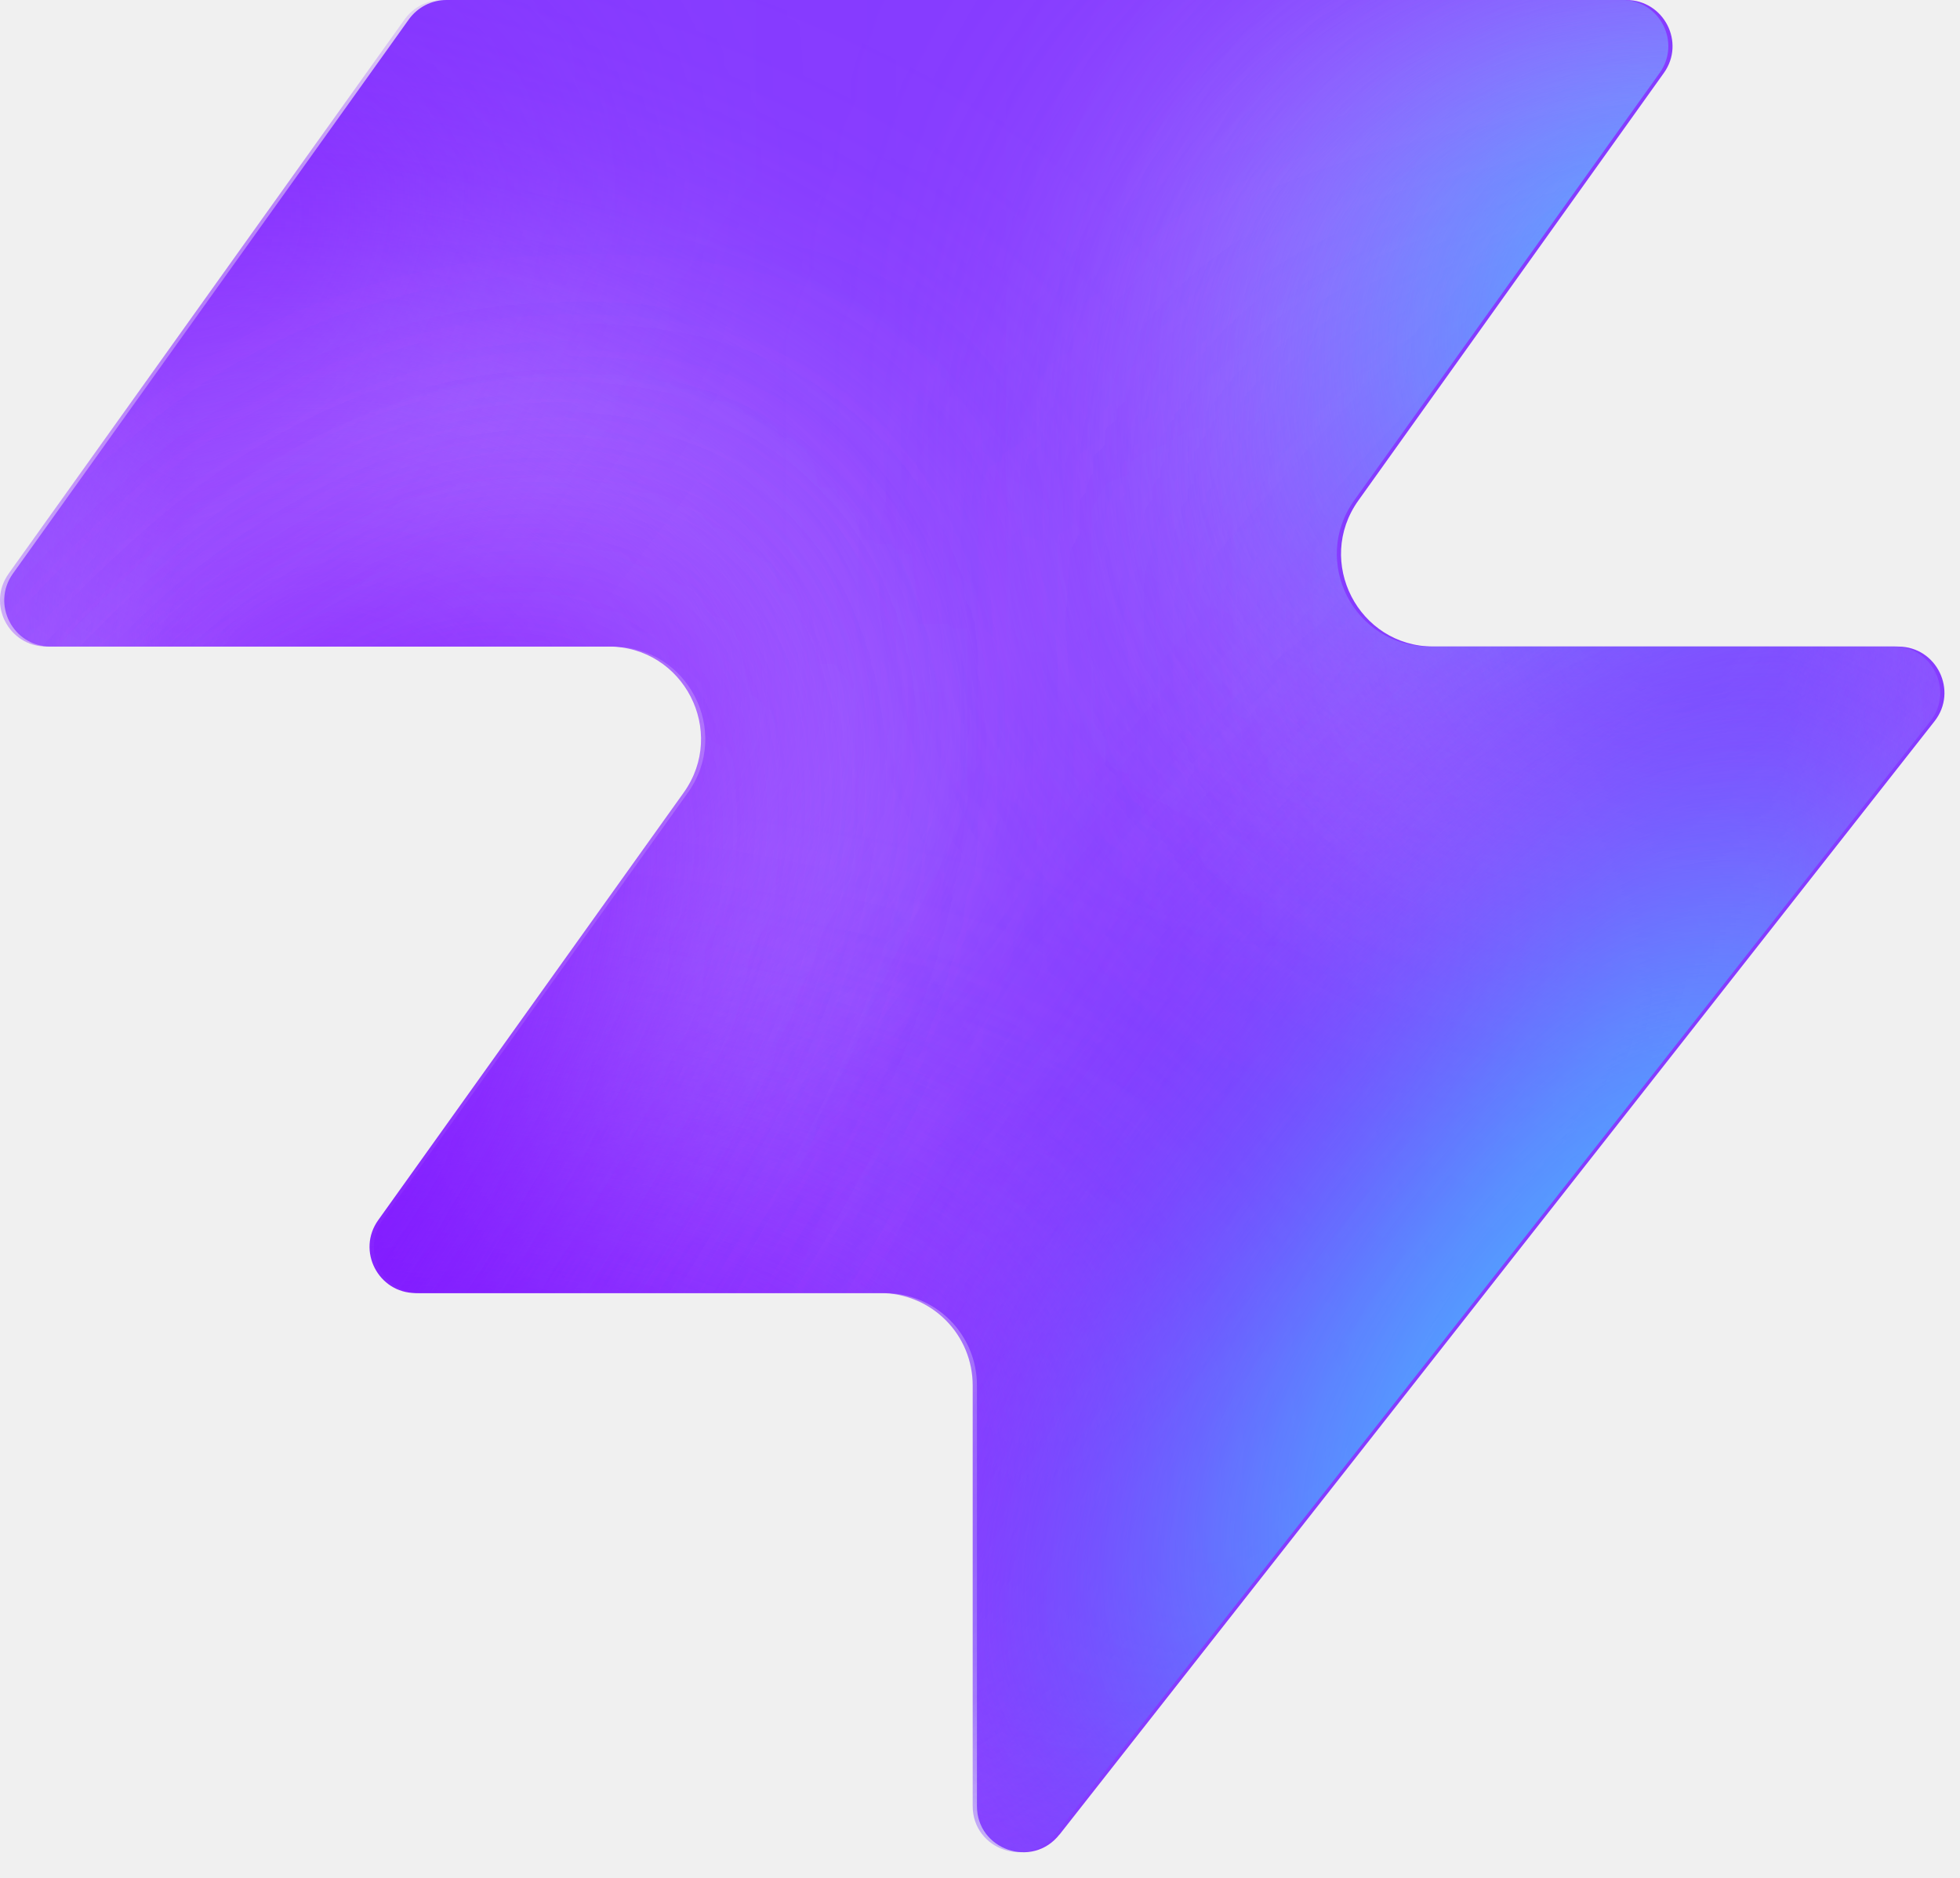
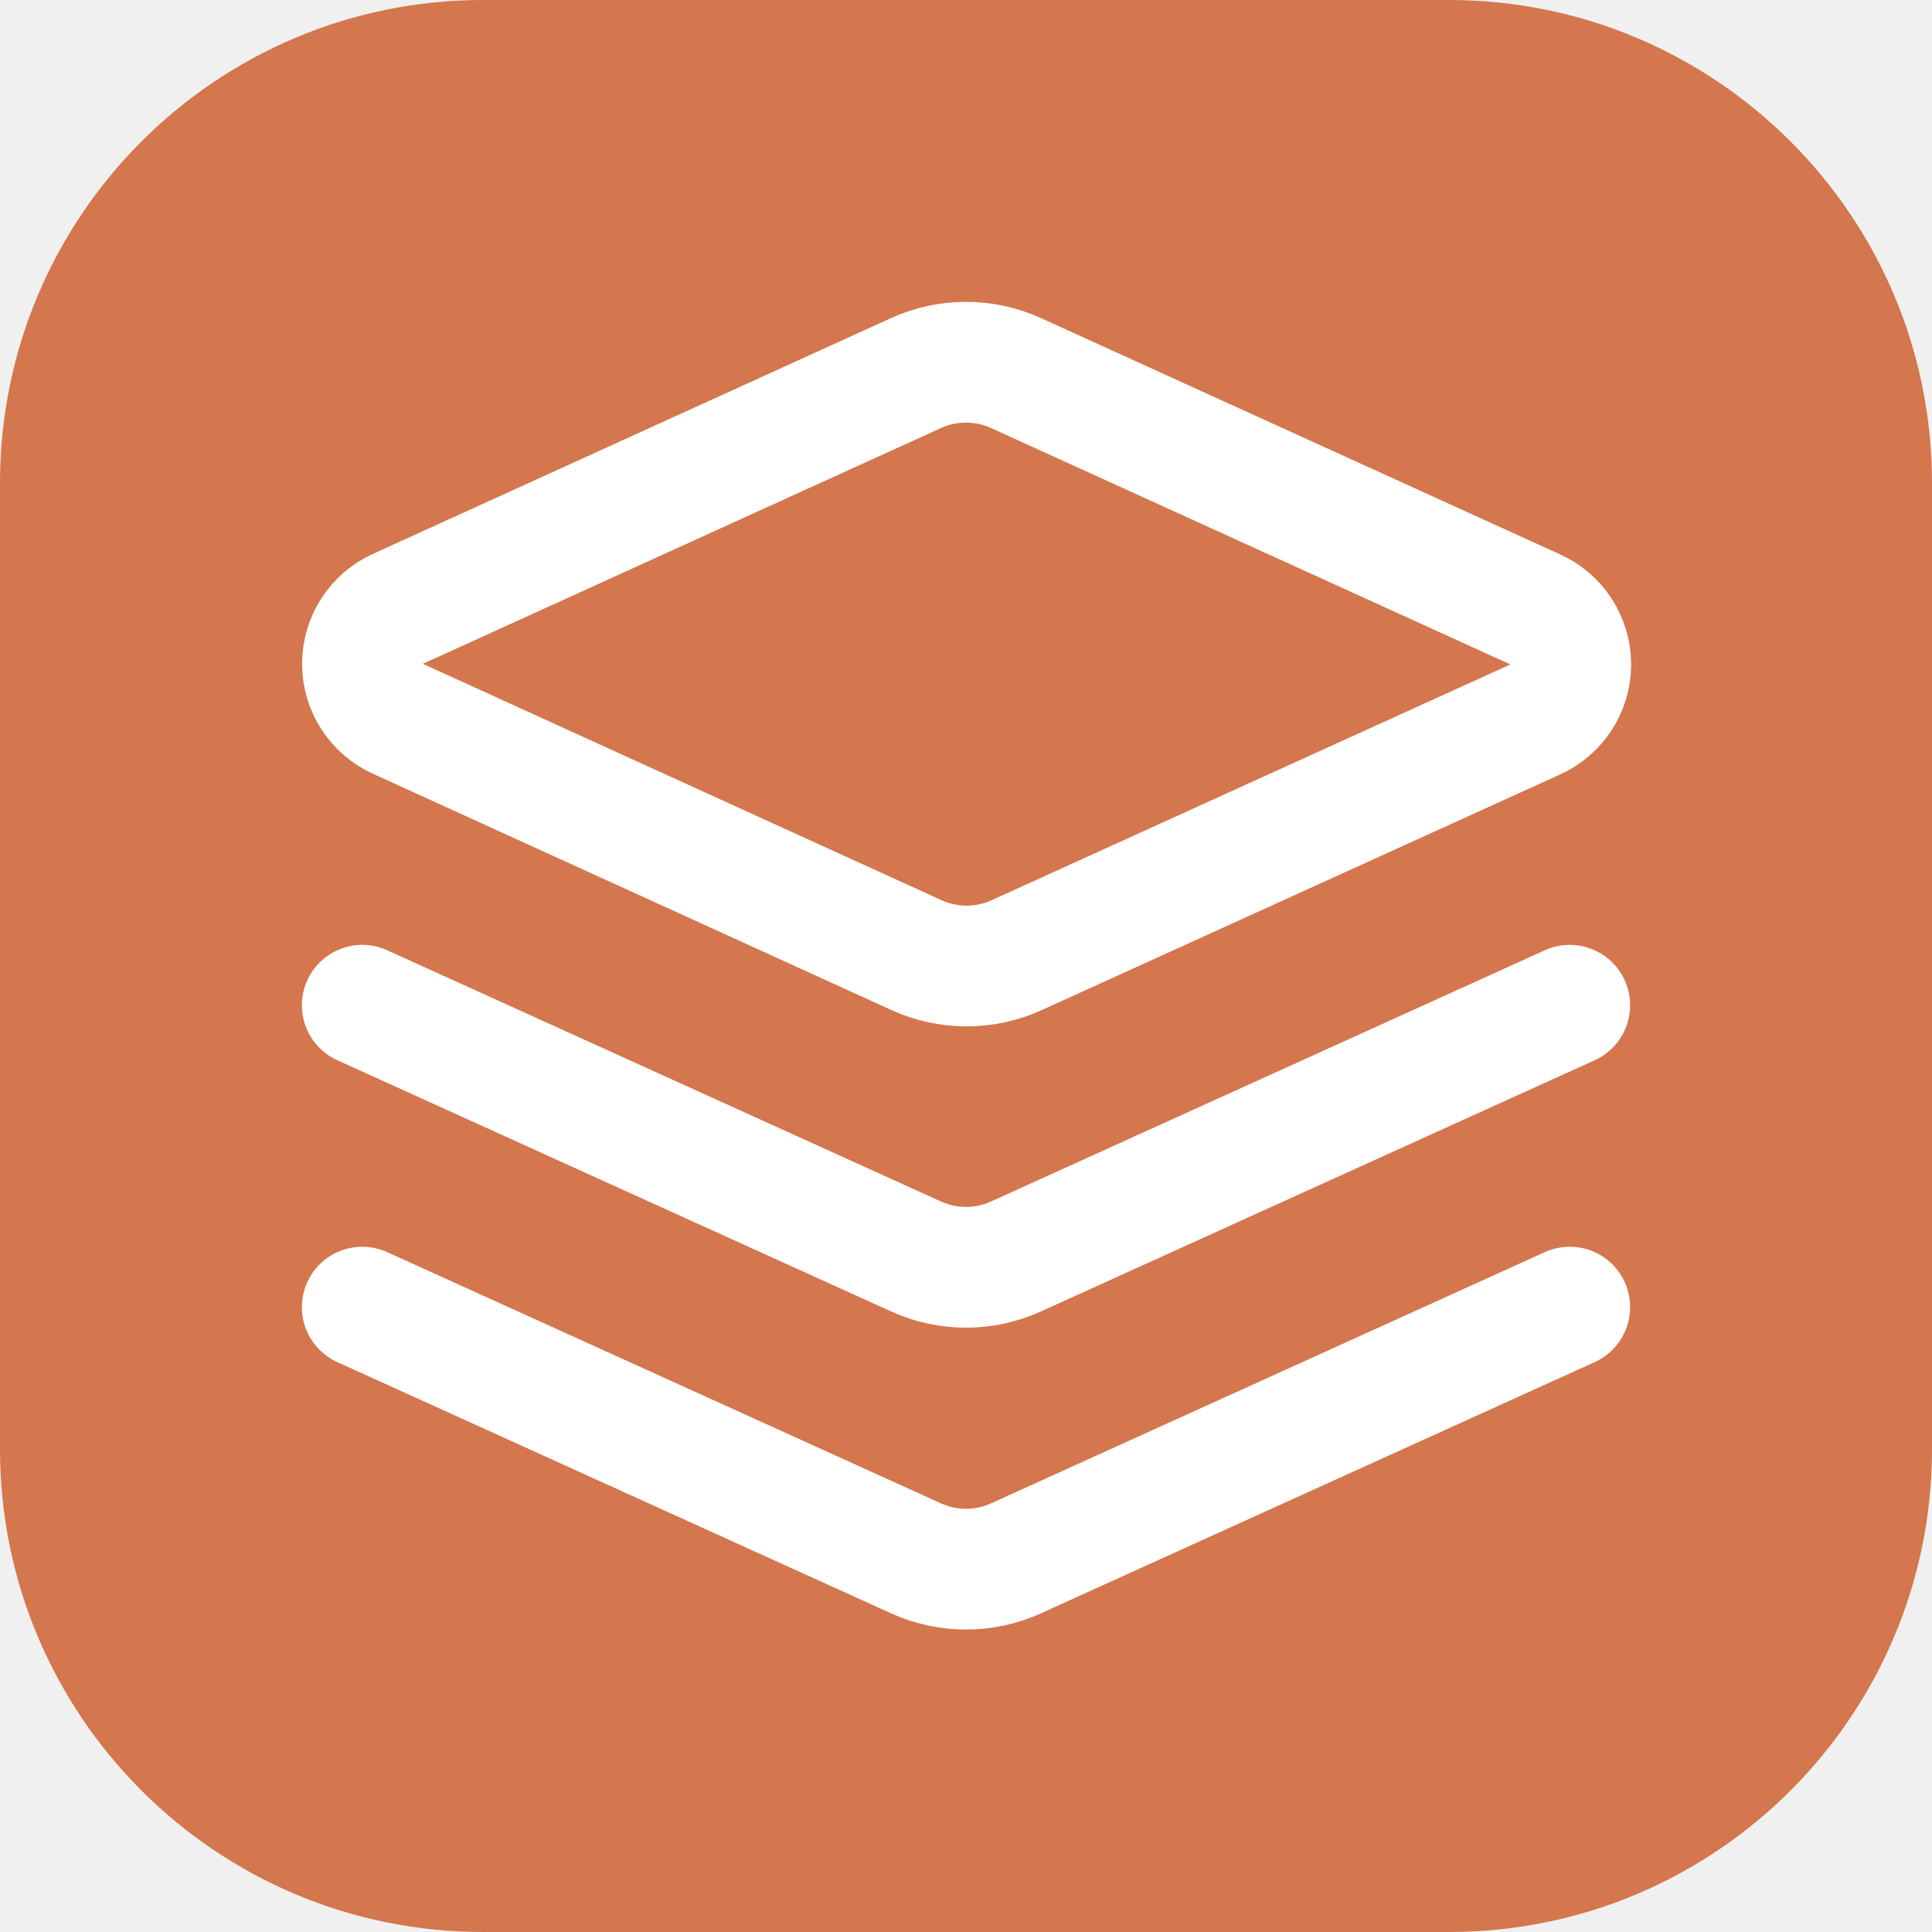
- <svg xmlns="http://www.w3.org/2000/svg" width="48" height="46" fill="none" viewBox="0 0 48 46">
-   <path fill="#863bff" d="M25.946 44.938c-.664.845-2.021.375-2.021-.698V33.937a2.26 2.26 0 0 0-2.262-2.262H10.287c-.92 0-1.456-1.04-.92-1.788l7.48-10.471c1.07-1.497 0-3.578-1.842-3.578H1.237c-.92 0-1.456-1.04-.92-1.788L10.013.474c.214-.297.556-.474.92-.474h28.894c.92 0 1.456 1.04.92 1.788l-7.48 10.471c-1.07 1.498 0 3.579 1.842 3.579h11.377c.943 0 1.473 1.088.89 1.83L25.947 44.94z" style="fill:#863bff;fill:color(display-p3 .525 .23 1);fill-opacity:1" />
-   <mask id="a" width="48" height="46" x="0" y="0" maskUnits="userSpaceOnUse" style="mask-type:alpha">
-     <path fill="#000" d="M25.842 44.938c-.664.844-2.021.375-2.021-.698V33.937a2.26 2.26 0 0 0-2.262-2.262H10.183c-.92 0-1.456-1.04-.92-1.788l7.48-10.471c1.07-1.498 0-3.579-1.842-3.579H1.133c-.92 0-1.456-1.04-.92-1.787L9.91.473c.214-.297.556-.474.92-.474h28.894c.92 0 1.456 1.04.92 1.788l-7.48 10.471c-1.07 1.498 0 3.578 1.842 3.578h11.377c.943 0 1.473 1.088.89 1.832L25.843 44.94z" style="fill:#000;fill-opacity:1" />
-   </mask>
-   <g mask="url(#a)">
-     <g filter="url(#b)">
-       <ellipse cx="5.508" cy="14.704" fill="#ede6ff" rx="5.508" ry="14.704" style="fill:#ede6ff;fill:color(display-p3 .927 .903 1);fill-opacity:1" transform="matrix(.00324 1 1 -.00324 -4.47 31.516)" />
-     </g>
-     <g filter="url(#c)">
-       <ellipse cx="10.399" cy="29.851" fill="#ede6ff" rx="10.399" ry="29.851" style="fill:#ede6ff;fill:color(display-p3 .927 .903 1);fill-opacity:1" transform="matrix(.00324 1 1 -.00324 -39.328 7.883)" />
-     </g>
-     <g filter="url(#d)">
-       <ellipse cx="5.508" cy="30.487" fill="#7e14ff" rx="5.508" ry="30.487" style="fill:#7e14ff;fill:color(display-p3 .492 .077 1);fill-opacity:1" transform="rotate(89.814 -25.913 -14.639)scale(1 -1)" />
-     </g>
-     <g filter="url(#e)">
-       <ellipse cx="5.508" cy="30.599" fill="#7e14ff" rx="5.508" ry="30.599" style="fill:#7e14ff;fill:color(display-p3 .492 .077 1);fill-opacity:1" transform="rotate(89.814 -32.644 -3.334)scale(1 -1)" />
-     </g>
-     <g filter="url(#f)">
-       <ellipse cx="5.508" cy="30.599" fill="#7e14ff" rx="5.508" ry="30.599" style="fill:#7e14ff;fill:color(display-p3 .492 .077 1);fill-opacity:1" transform="matrix(.00324 1 1 -.00324 -34.34 30.47)" />
-     </g>
-     <g filter="url(#g)">
-       <ellipse cx="14.072" cy="22.078" fill="#ede6ff" rx="14.072" ry="22.078" style="fill:#ede6ff;fill:color(display-p3 .927 .903 1);fill-opacity:1" transform="rotate(93.35 24.506 48.493)scale(-1 1)" />
-     </g>
-     <g filter="url(#h)">
-       <ellipse cx="3.47" cy="21.501" fill="#7e14ff" rx="3.47" ry="21.501" style="fill:#7e14ff;fill:color(display-p3 .492 .077 1);fill-opacity:1" transform="rotate(89.009 28.708 47.59)scale(-1 1)" />
-     </g>
-     <g filter="url(#i)">
-       <ellipse cx="3.47" cy="21.501" fill="#7e14ff" rx="3.47" ry="21.501" style="fill:#7e14ff;fill:color(display-p3 .492 .077 1);fill-opacity:1" transform="rotate(89.009 28.708 47.59)scale(-1 1)" />
-     </g>
-     <g filter="url(#j)">
-       <ellipse cx=".387" cy="8.972" fill="#7e14ff" rx="4.407" ry="29.108" style="fill:#7e14ff;fill:color(display-p3 .492 .077 1);fill-opacity:1" transform="rotate(39.51 .387 8.972)" />
-     </g>
-     <g filter="url(#k)">
-       <ellipse cx="47.523" cy="-6.092" fill="#7e14ff" rx="4.407" ry="29.108" style="fill:#7e14ff;fill:color(display-p3 .492 .077 1);fill-opacity:1" transform="rotate(37.892 47.523 -6.092)" />
-     </g>
-     <g filter="url(#l)">
-       <ellipse cx="41.412" cy="6.333" fill="#47bfff" rx="5.971" ry="9.665" style="fill:#47bfff;fill:color(display-p3 .28 .748 1);fill-opacity:1" transform="rotate(37.892 41.412 6.333)" />
-     </g>
-     <g filter="url(#m)">
-       <ellipse cx="-1.879" cy="38.332" fill="#7e14ff" rx="4.407" ry="29.108" style="fill:#7e14ff;fill:color(display-p3 .492 .077 1);fill-opacity:1" transform="rotate(37.892 -1.88 38.332)" />
-     </g>
-     <g filter="url(#n)">
-       <ellipse cx="-1.879" cy="38.332" fill="#7e14ff" rx="4.407" ry="29.108" style="fill:#7e14ff;fill:color(display-p3 .492 .077 1);fill-opacity:1" transform="rotate(37.892 -1.88 38.332)" />
-     </g>
-     <g filter="url(#o)">
-       <ellipse cx="35.651" cy="29.907" fill="#7e14ff" rx="4.407" ry="29.108" style="fill:#7e14ff;fill:color(display-p3 .492 .077 1);fill-opacity:1" transform="rotate(37.892 35.651 29.907)" />
-     </g>
-     <g filter="url(#p)">
-       <ellipse cx="38.418" cy="32.4" fill="#47bfff" rx="5.971" ry="15.297" style="fill:#47bfff;fill:color(display-p3 .28 .748 1);fill-opacity:1" transform="rotate(37.892 38.418 32.4)" />
-     </g>
-   </g>
-   <defs>
-     <filter id="b" width="60.045" height="41.654" x="-19.77" y="16.149" color-interpolation-filters="sRGB" filterUnits="userSpaceOnUse">
-       <feFlood flood-opacity="0" result="BackgroundImageFix" />
-       <feBlend in="SourceGraphic" in2="BackgroundImageFix" result="shape" />
-       <feGaussianBlur result="effect1_foregroundBlur_2002_17158" stdDeviation="7.659" />
-     </filter>
-     <filter id="c" width="90.34" height="51.437" x="-54.613" y="-7.533" color-interpolation-filters="sRGB" filterUnits="userSpaceOnUse">
-       <feFlood flood-opacity="0" result="BackgroundImageFix" />
-       <feBlend in="SourceGraphic" in2="BackgroundImageFix" result="shape" />
-       <feGaussianBlur result="effect1_foregroundBlur_2002_17158" stdDeviation="7.659" />
-     </filter>
-     <filter id="d" width="79.355" height="29.4" x="-49.64" y="2.03" color-interpolation-filters="sRGB" filterUnits="userSpaceOnUse">
-       <feFlood flood-opacity="0" result="BackgroundImageFix" />
-       <feBlend in="SourceGraphic" in2="BackgroundImageFix" result="shape" />
-       <feGaussianBlur result="effect1_foregroundBlur_2002_17158" stdDeviation="4.596" />
-     </filter>
-     <filter id="e" width="79.579" height="29.4" x="-45.045" y="20.029" color-interpolation-filters="sRGB" filterUnits="userSpaceOnUse">
-       <feFlood flood-opacity="0" result="BackgroundImageFix" />
-       <feBlend in="SourceGraphic" in2="BackgroundImageFix" result="shape" />
-       <feGaussianBlur result="effect1_foregroundBlur_2002_17158" stdDeviation="4.596" />
-     </filter>
-     <filter id="f" width="79.579" height="29.4" x="-43.513" y="21.178" color-interpolation-filters="sRGB" filterUnits="userSpaceOnUse">
-       <feFlood flood-opacity="0" result="BackgroundImageFix" />
-       <feBlend in="SourceGraphic" in2="BackgroundImageFix" result="shape" />
-       <feGaussianBlur result="effect1_foregroundBlur_2002_17158" stdDeviation="4.596" />
-     </filter>
-     <filter id="g" width="74.749" height="58.852" x="15.756" y="-17.901" color-interpolation-filters="sRGB" filterUnits="userSpaceOnUse">
-       <feFlood flood-opacity="0" result="BackgroundImageFix" />
-       <feBlend in="SourceGraphic" in2="BackgroundImageFix" result="shape" />
-       <feGaussianBlur result="effect1_foregroundBlur_2002_17158" stdDeviation="7.659" />
-     </filter>
-     <filter id="h" width="61.377" height="25.362" x="23.548" y="2.284" color-interpolation-filters="sRGB" filterUnits="userSpaceOnUse">
-       <feFlood flood-opacity="0" result="BackgroundImageFix" />
-       <feBlend in="SourceGraphic" in2="BackgroundImageFix" result="shape" />
-       <feGaussianBlur result="effect1_foregroundBlur_2002_17158" stdDeviation="4.596" />
-     </filter>
-     <filter id="i" width="61.377" height="25.362" x="23.548" y="2.284" color-interpolation-filters="sRGB" filterUnits="userSpaceOnUse">
-       <feFlood flood-opacity="0" result="BackgroundImageFix" />
-       <feBlend in="SourceGraphic" in2="BackgroundImageFix" result="shape" />
-       <feGaussianBlur result="effect1_foregroundBlur_2002_17158" stdDeviation="4.596" />
-     </filter>
-     <filter id="j" width="56.045" height="63.649" x="-27.636" y="-22.853" color-interpolation-filters="sRGB" filterUnits="userSpaceOnUse">
-       <feFlood flood-opacity="0" result="BackgroundImageFix" />
-       <feBlend in="SourceGraphic" in2="BackgroundImageFix" result="shape" />
-       <feGaussianBlur result="effect1_foregroundBlur_2002_17158" stdDeviation="4.596" />
-     </filter>
-     <filter id="k" width="54.814" height="64.646" x="20.116" y="-38.415" color-interpolation-filters="sRGB" filterUnits="userSpaceOnUse">
-       <feFlood flood-opacity="0" result="BackgroundImageFix" />
-       <feBlend in="SourceGraphic" in2="BackgroundImageFix" result="shape" />
-       <feGaussianBlur result="effect1_foregroundBlur_2002_17158" stdDeviation="4.596" />
-     </filter>
-     <filter id="l" width="33.541" height="35.313" x="24.641" y="-11.323" color-interpolation-filters="sRGB" filterUnits="userSpaceOnUse">
-       <feFlood flood-opacity="0" result="BackgroundImageFix" />
-       <feBlend in="SourceGraphic" in2="BackgroundImageFix" result="shape" />
-       <feGaussianBlur result="effect1_foregroundBlur_2002_17158" stdDeviation="4.596" />
-     </filter>
-     <filter id="m" width="54.814" height="64.646" x="-29.286" y="6.009" color-interpolation-filters="sRGB" filterUnits="userSpaceOnUse">
-       <feFlood flood-opacity="0" result="BackgroundImageFix" />
-       <feBlend in="SourceGraphic" in2="BackgroundImageFix" result="shape" />
-       <feGaussianBlur result="effect1_foregroundBlur_2002_17158" stdDeviation="4.596" />
-     </filter>
-     <filter id="n" width="54.814" height="64.646" x="-29.286" y="6.009" color-interpolation-filters="sRGB" filterUnits="userSpaceOnUse">
-       <feFlood flood-opacity="0" result="BackgroundImageFix" />
-       <feBlend in="SourceGraphic" in2="BackgroundImageFix" result="shape" />
-       <feGaussianBlur result="effect1_foregroundBlur_2002_17158" stdDeviation="4.596" />
-     </filter>
-     <filter id="o" width="54.814" height="64.646" x="8.244" y="-2.416" color-interpolation-filters="sRGB" filterUnits="userSpaceOnUse">
-       <feFlood flood-opacity="0" result="BackgroundImageFix" />
-       <feBlend in="SourceGraphic" in2="BackgroundImageFix" result="shape" />
-       <feGaussianBlur result="effect1_foregroundBlur_2002_17158" stdDeviation="4.596" />
-     </filter>
-     <filter id="p" width="39.409" height="43.623" x="18.713" y="10.588" color-interpolation-filters="sRGB" filterUnits="userSpaceOnUse">
-       <feFlood flood-opacity="0" result="BackgroundImageFix" />
-       <feBlend in="SourceGraphic" in2="BackgroundImageFix" result="shape" />
-       <feGaussianBlur result="effect1_foregroundBlur_2002_17158" stdDeviation="4.596" />
-     </filter>
-   </defs>
+ <svg xmlns="http://www.w3.org/2000/svg" width="32" height="32" viewBox="0 0 32 32">
+   <rect width="32" height="32" rx="8" fill="#d4764e" />
+   <svg x="4" y="4" width="24" height="24" viewBox="0 0 24 24" fill="none" stroke="white" stroke-width="2" stroke-linecap="round" stroke-linejoin="round">
+     <path d="m12.83 2.18a2 2 0 0 0-1.66 0L2.6 6.08a1 1 0 0 0 0 1.83l8.58 3.91a2 2 0 0 0 1.66 0l8.58-3.9a1 1 0 0 0 0-1.83Z" />
+     <path d="m22 17.65-9.17 4.16a2 2 0 0 1-1.66 0L2 17.65" />
+     <path d="m22 12.65-9.17 4.16a2 2 0 0 1-1.66 0L2 12.65" />
+   </svg>
</svg>
